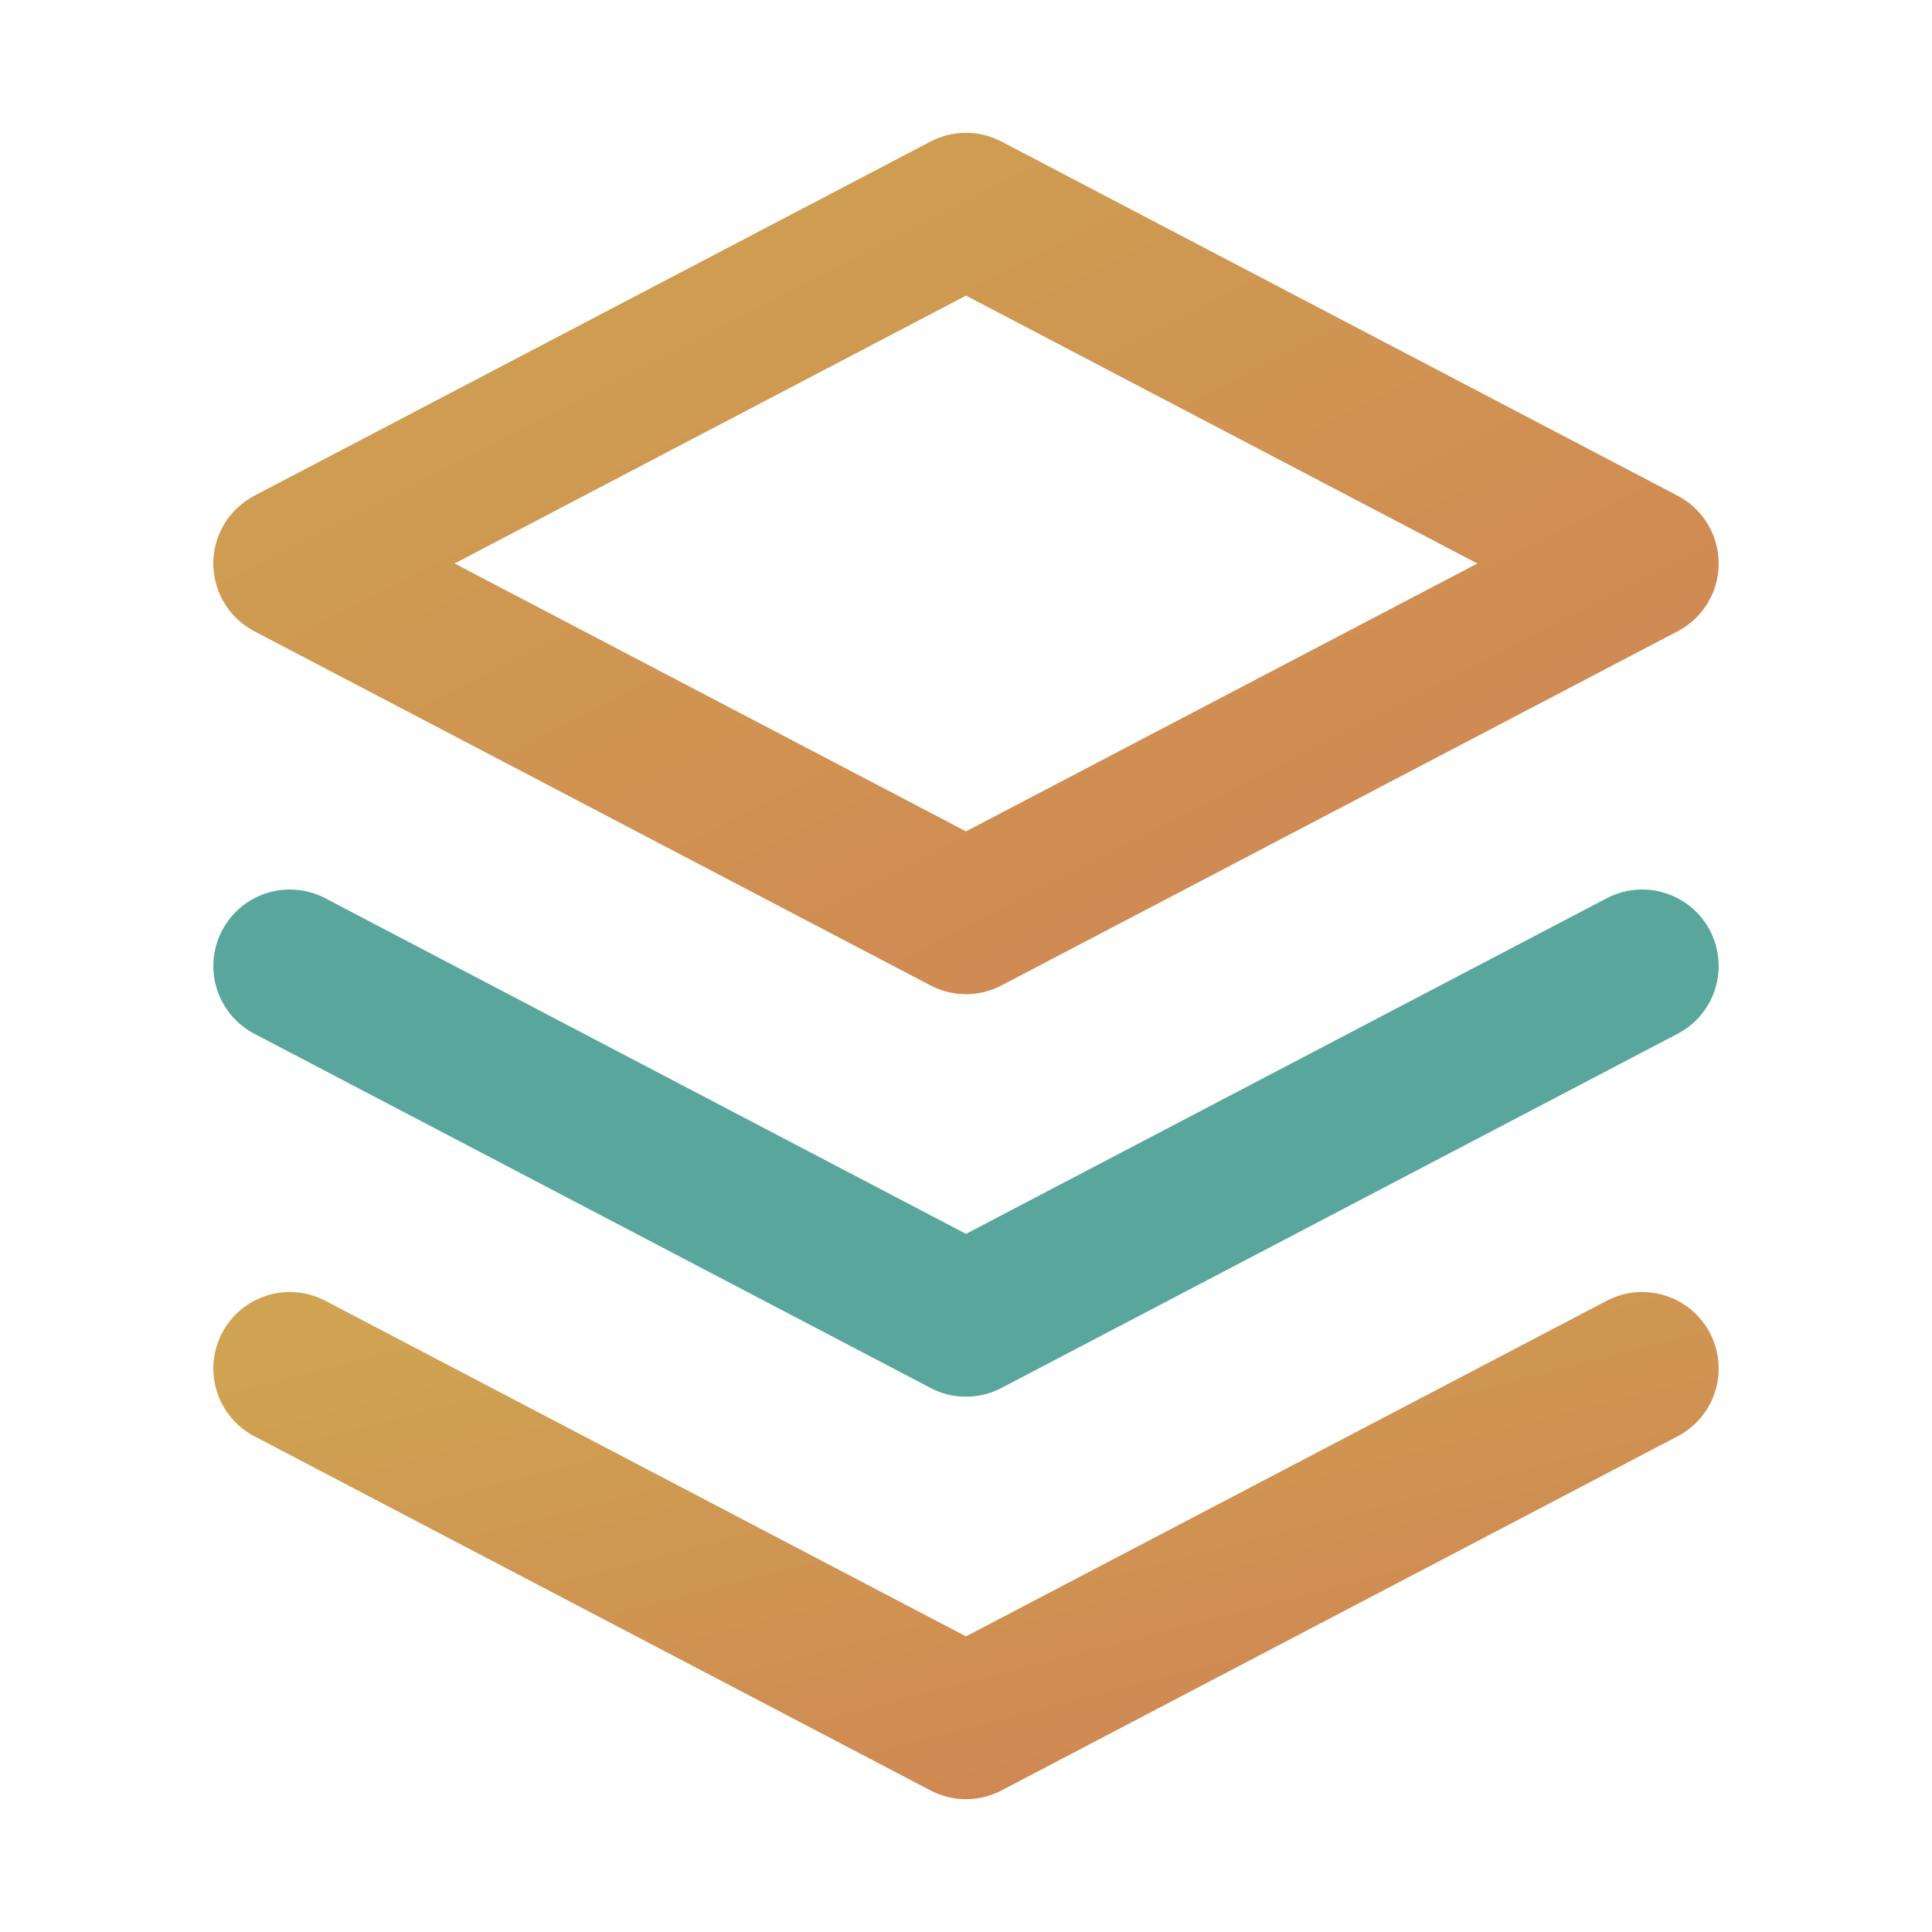
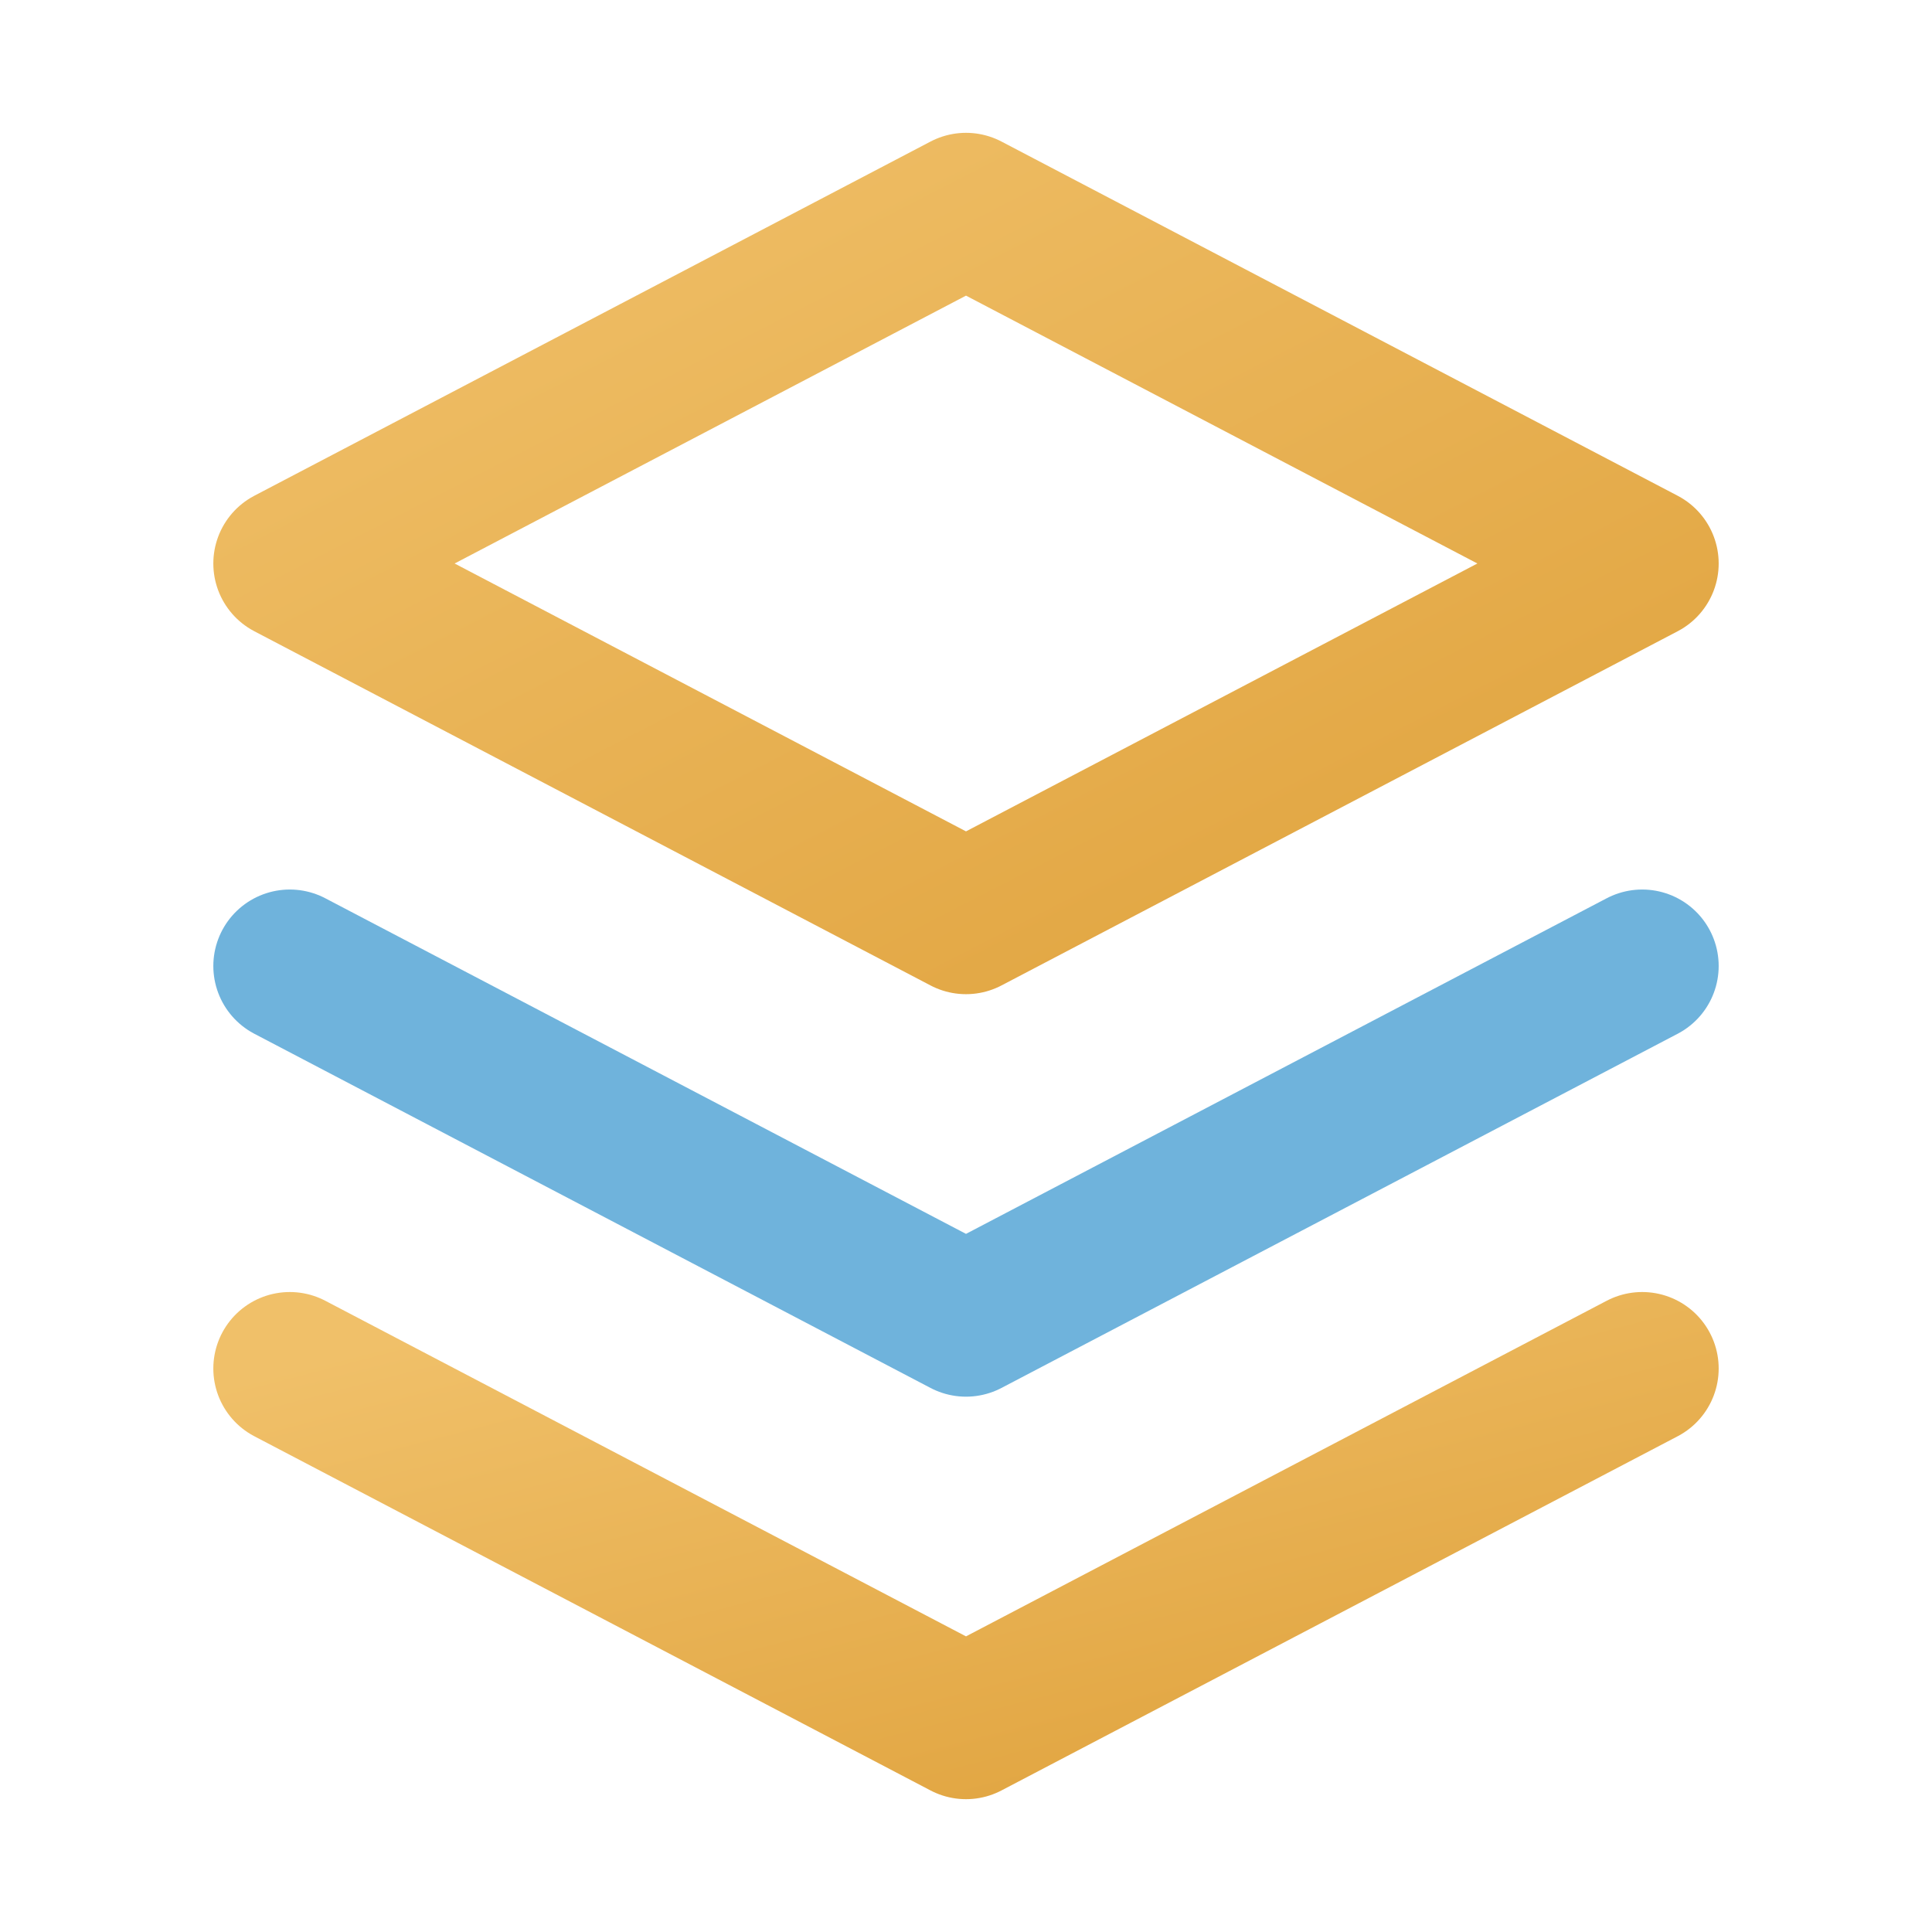
<svg xmlns="http://www.w3.org/2000/svg" viewBox="0 0 24 24">
  <defs>
    <linearGradient id="g" x1="0" y1="0" x2="1" y2="1">
-       <stop offset="0%" stop-color="#CFA351" />
-       <stop offset="100%" stop-color="#D08453" />
+       <stop offset="0%" stop-color="#F0C069" />
+       <stop offset="100%" stop-color="#E0A33E" />
    </linearGradient>
  </defs>
  <path d="M12 2.6 20.4 7 12 11.4 3.6 7z" fill="none" stroke="url(#g)" stroke-width="1.9" stroke-linejoin="round" />
-   <path d="M20.4 12 12 16.4 3.6 12" fill="none" stroke="#59A79C" stroke-width="1.9" stroke-linecap="round" stroke-linejoin="round" />
+   <path d="M20.4 12 12 16.4 3.6 12" fill="none" stroke="#6FB3DC" stroke-width="1.9" stroke-linecap="round" stroke-linejoin="round" />
  <path d="M20.4 17 12 21.4 3.6 17" fill="none" stroke="url(#g)" stroke-width="1.9" stroke-linecap="round" stroke-linejoin="round" />
</svg>
